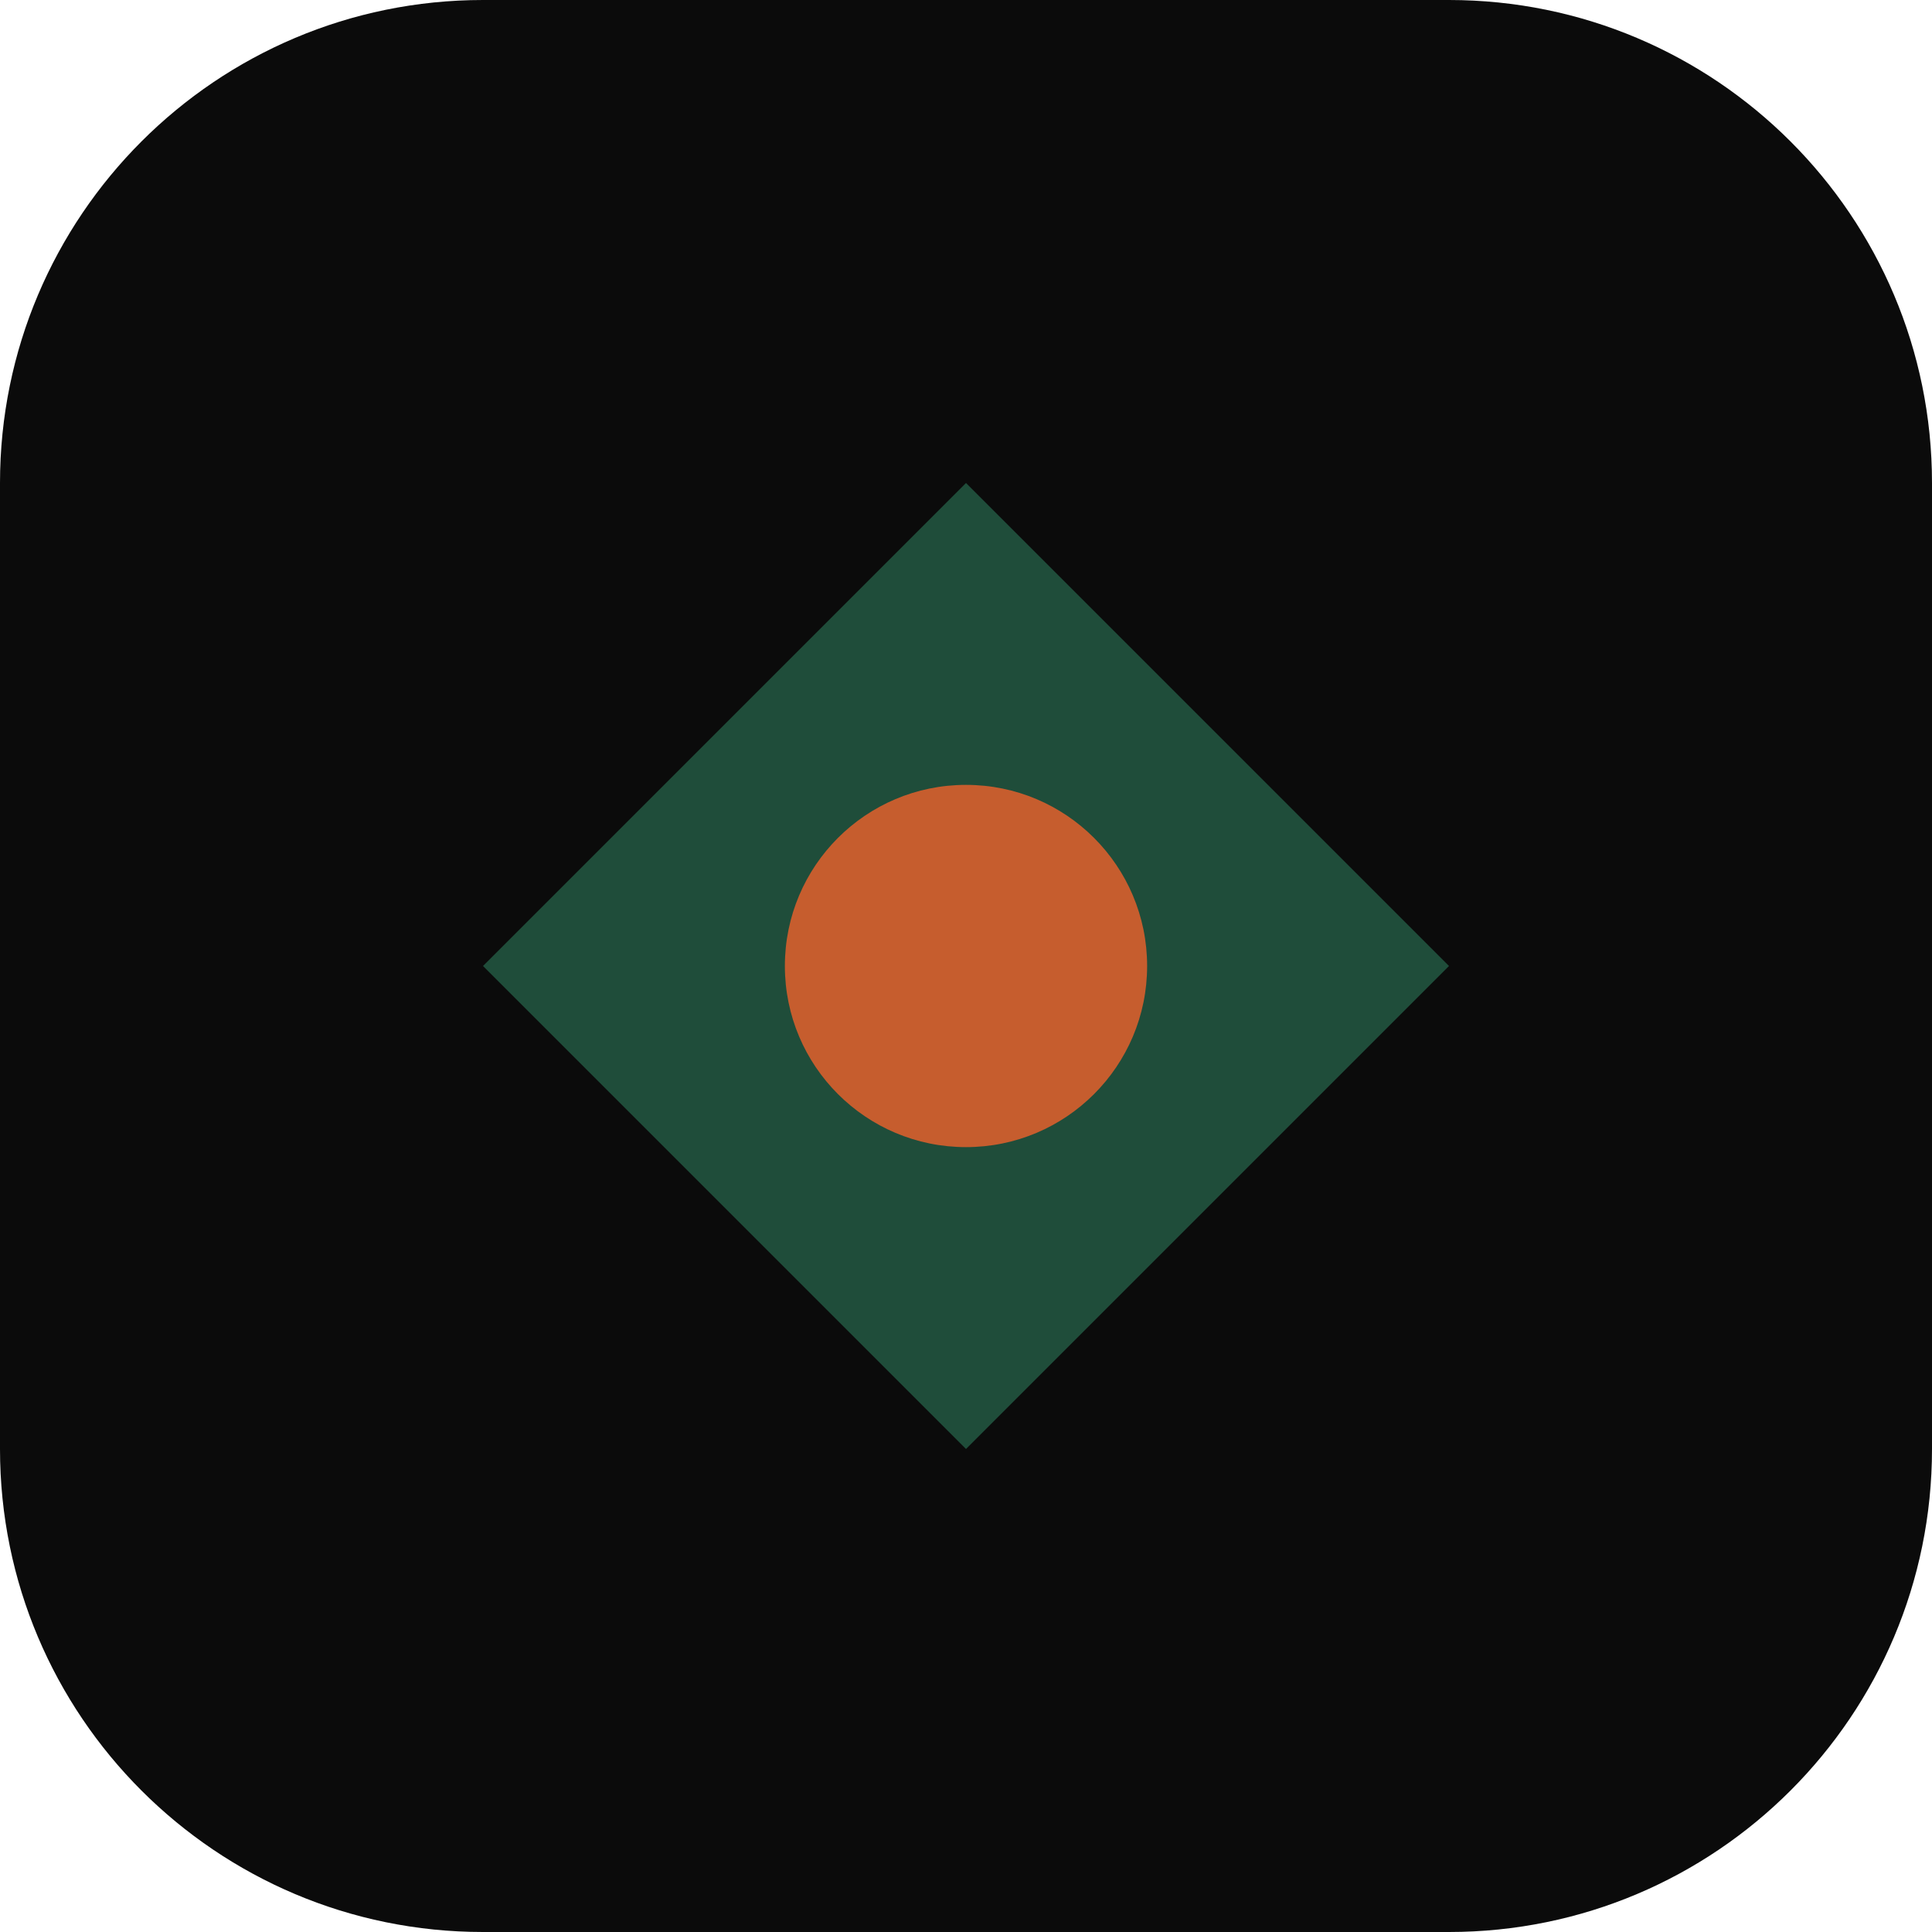
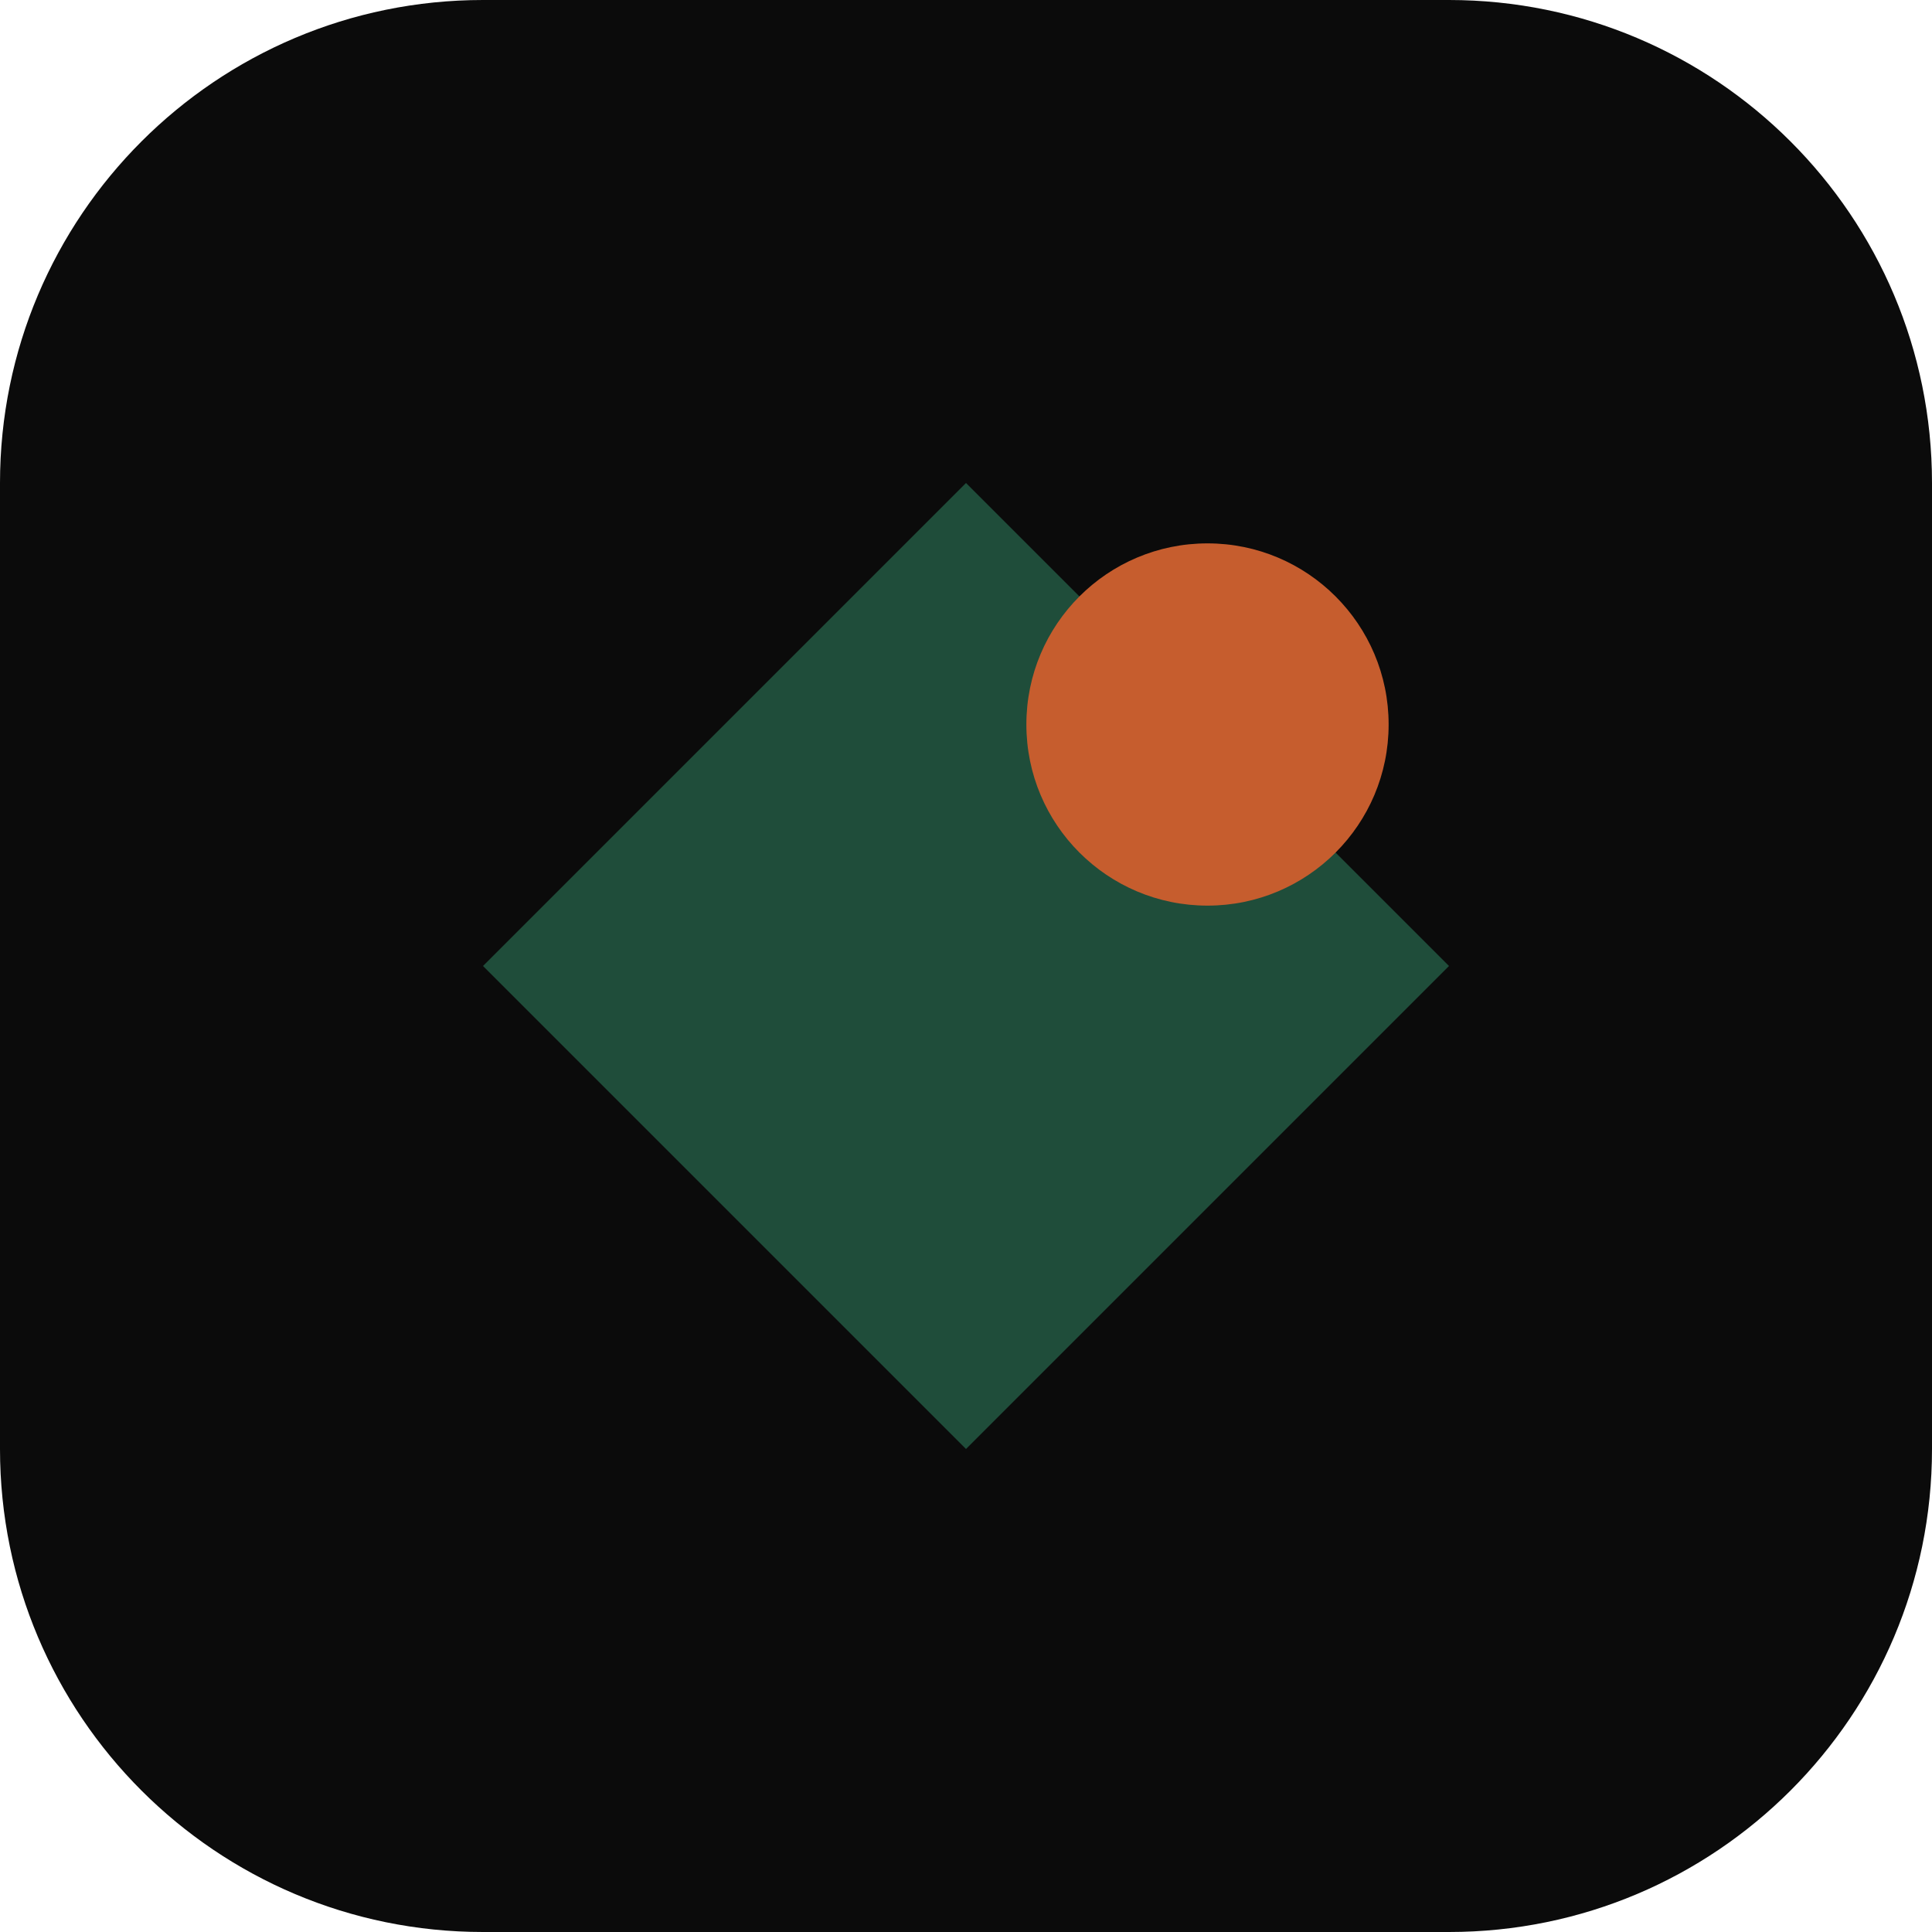
<svg xmlns="http://www.w3.org/2000/svg" viewBox="0 0 32 32" fill="none">
  <rect width="32" height="32" rx="8" fill="#0B0B0B" />
  <path d="M8 16L16 8L24 16L16 24Z" fill="#1F4D3A" />
-   <circle cx="16" cy="16" r="3" fill="#C65D2E" />
+   <circle cx="20" cy="12" r="3" fill="#C65D2E" />
</svg>
